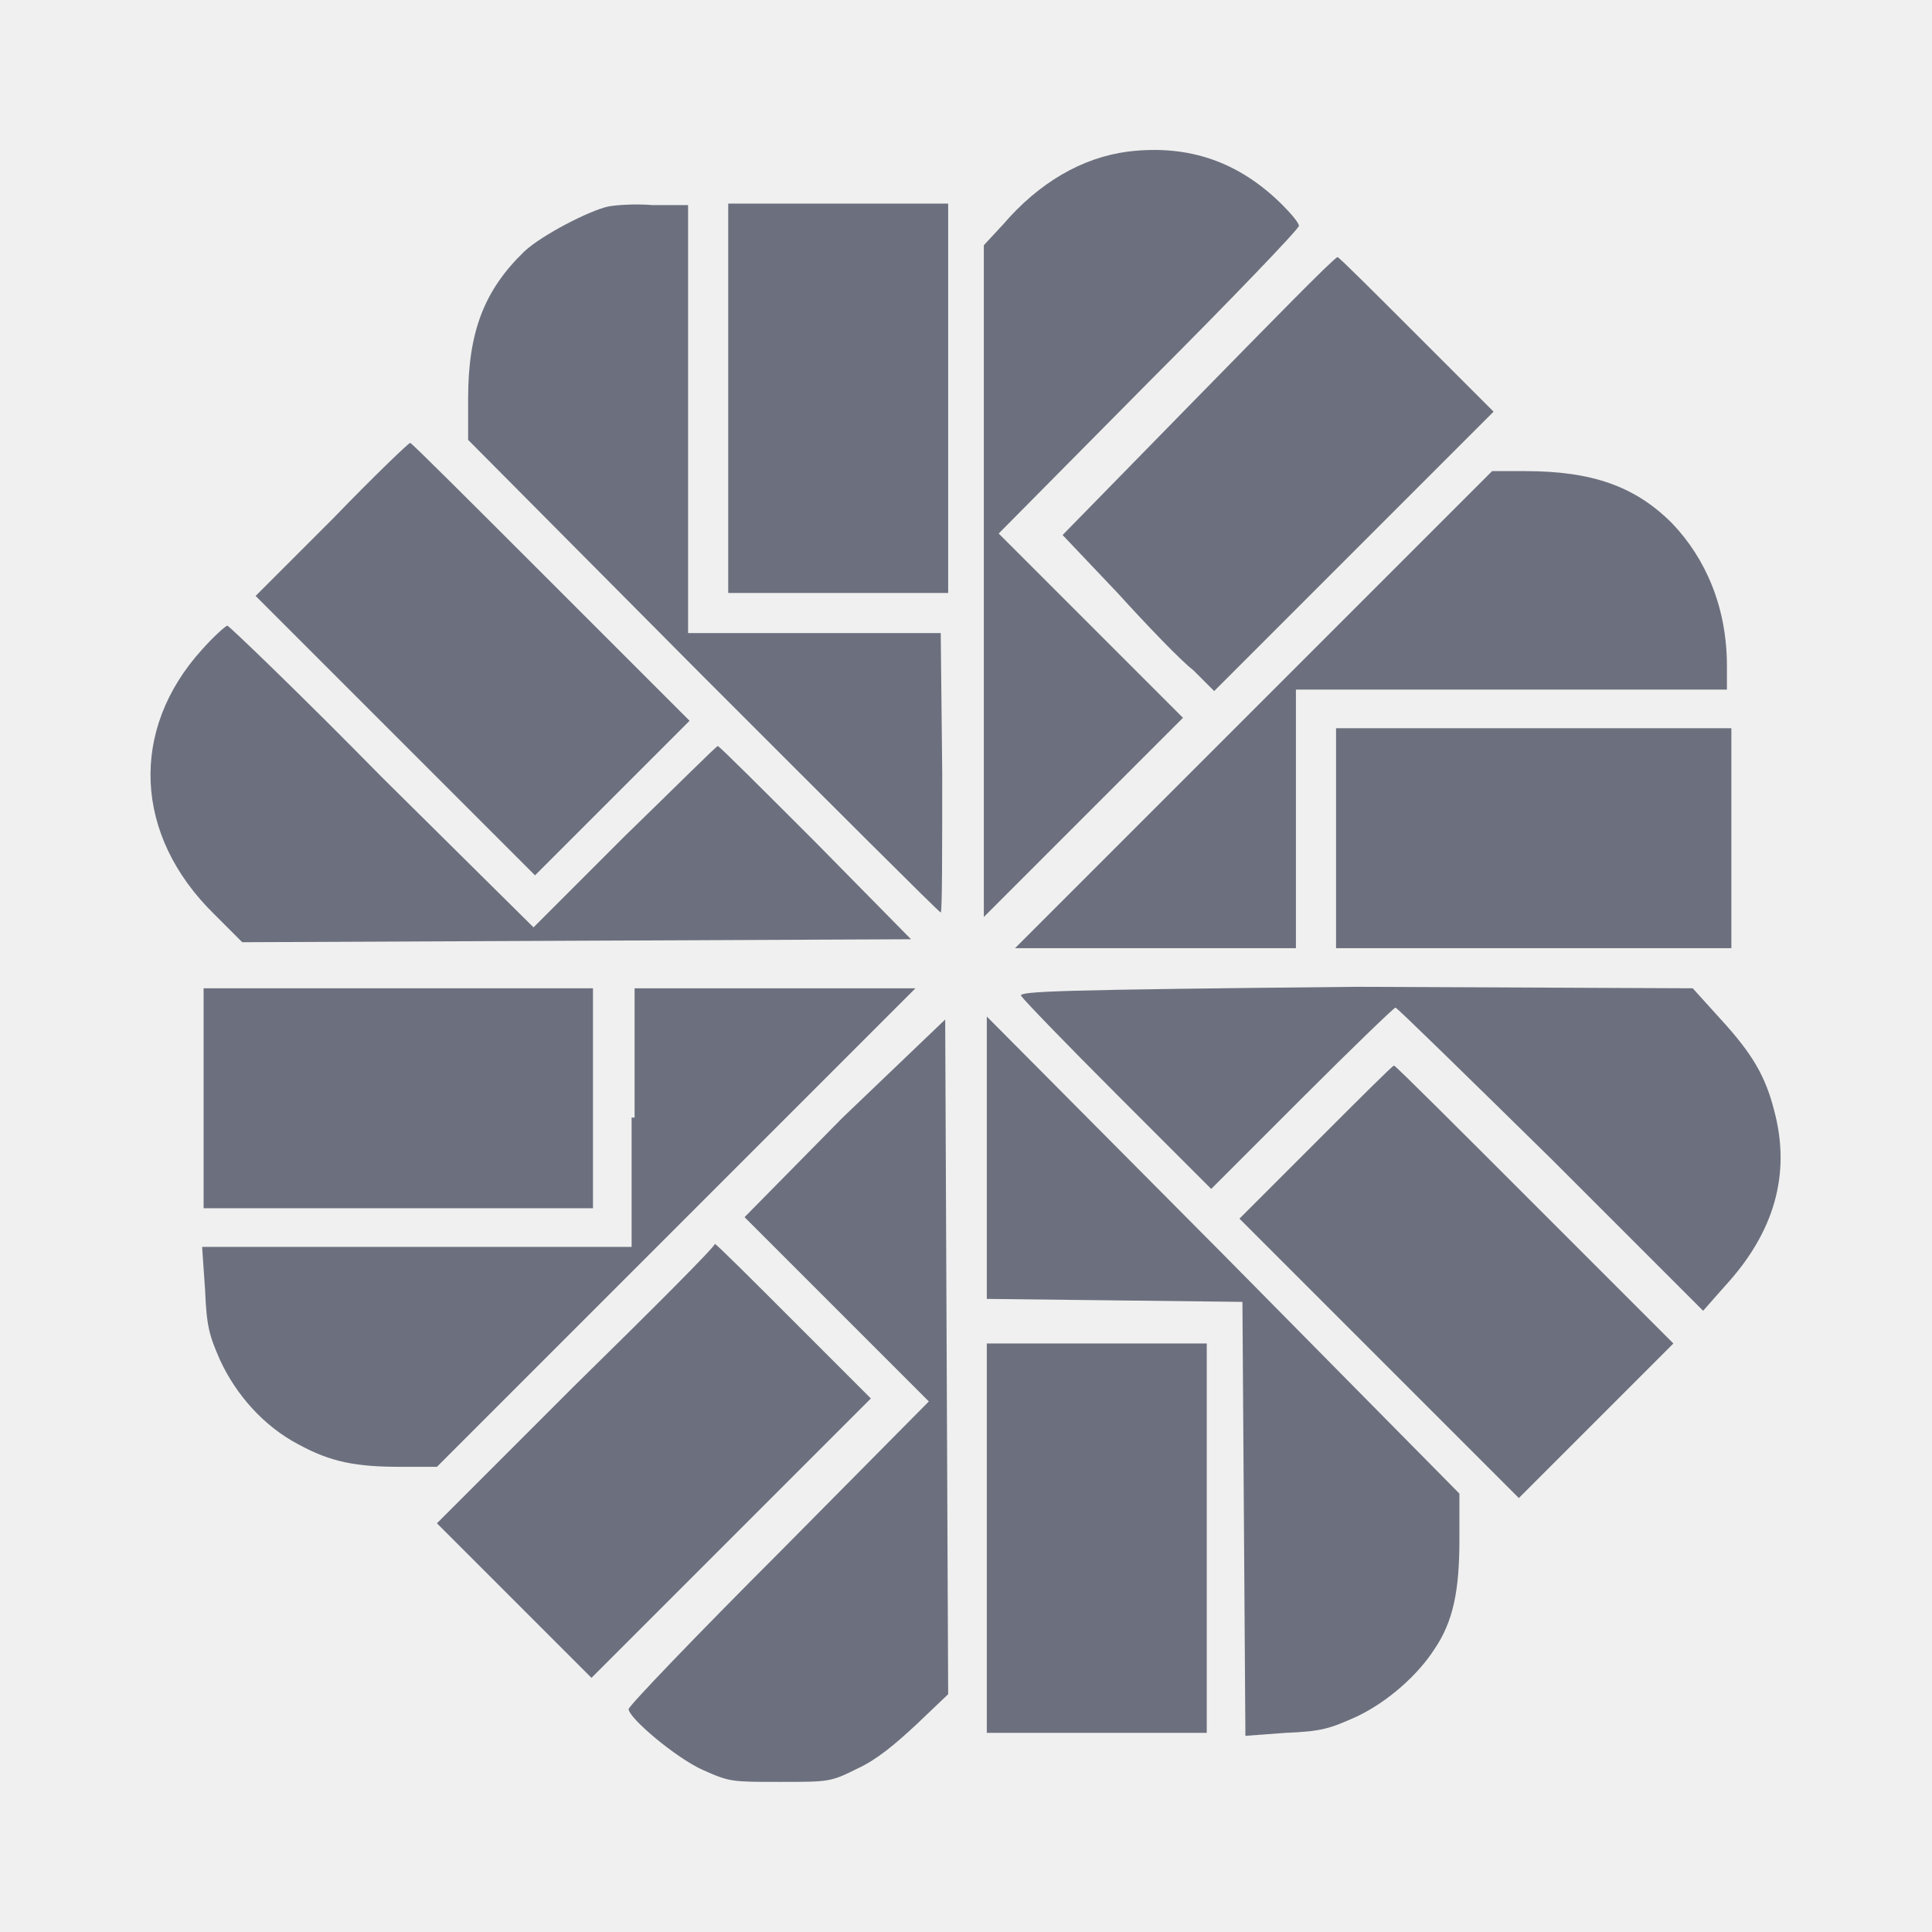
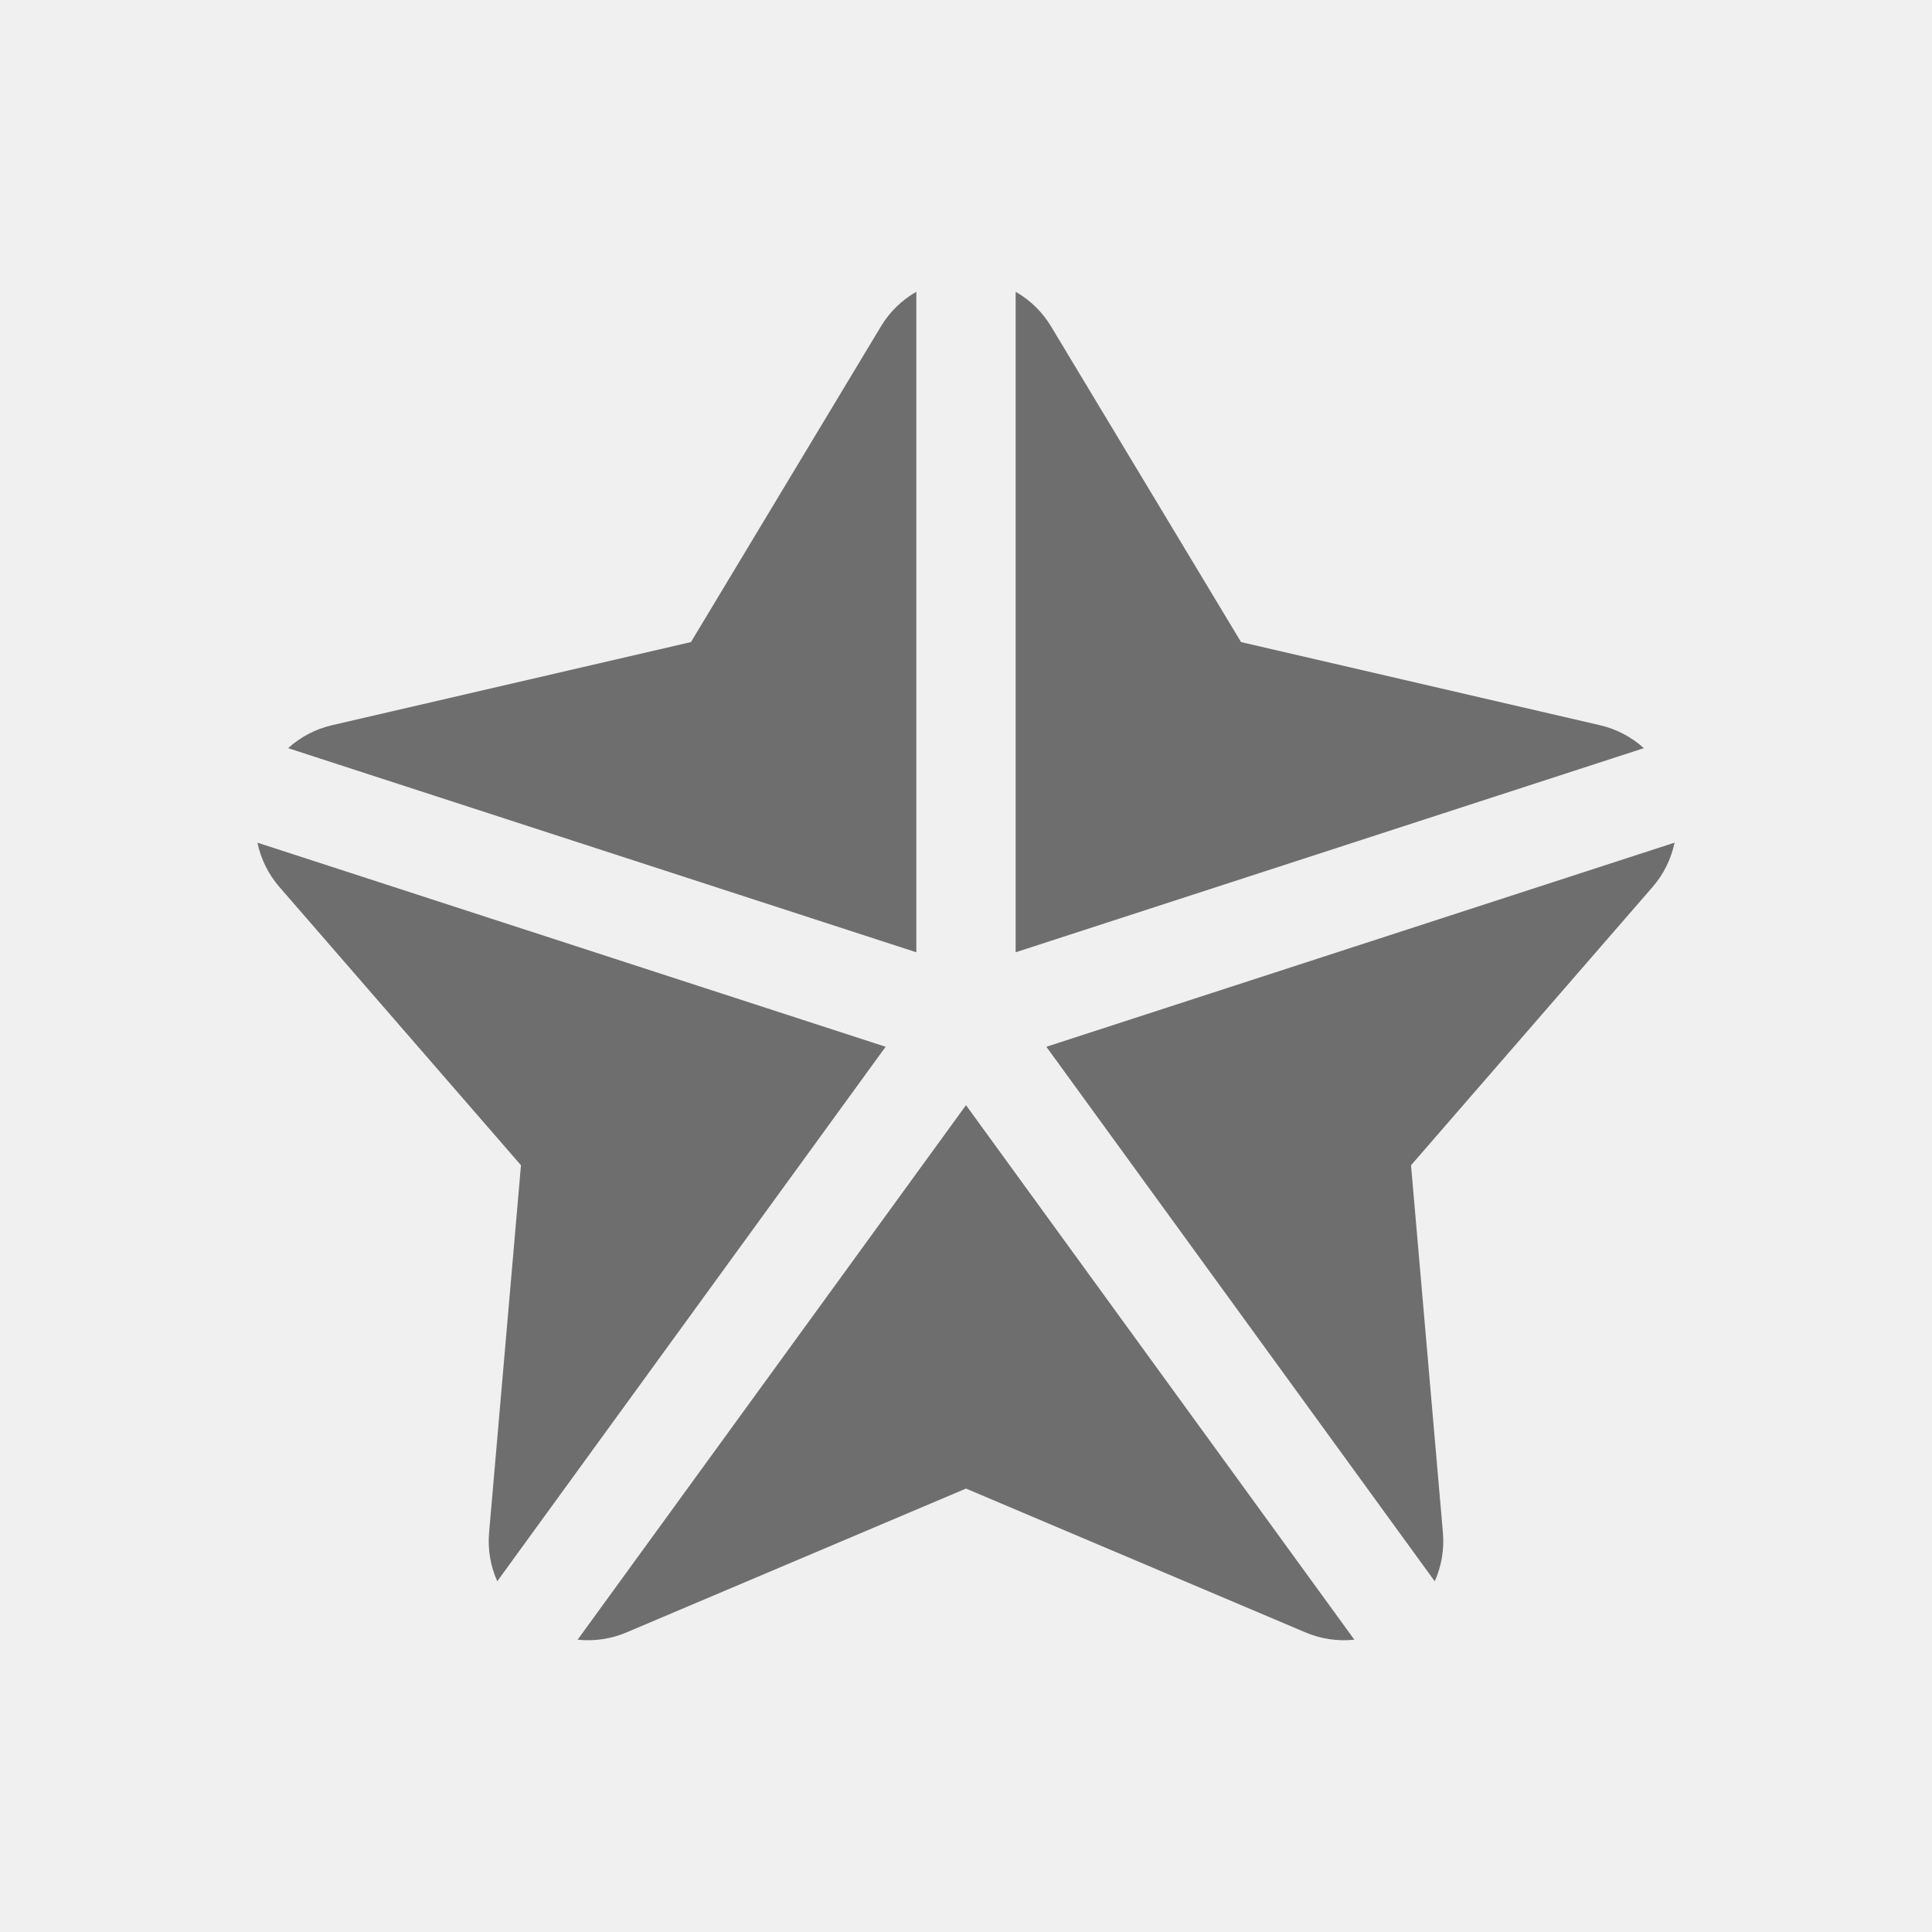
- <svg xmlns="http://www.w3.org/2000/svg" version="1.1" id="图层_1" x="0px" y="0px" viewBox="0 0 13 13" style="enable-background:new 0 0 13 13;" xml:space="preserve">
-   <defs>
-     <clipPath id="clip_url">
-       <rect width="13" height="13" fill="white" />
-     </clipPath>
-   </defs>
-   <g clip-path="url(#clip_url)">
-     <g transform="translate(0,454) scale(0.1,-0.1)" fill="#6C707E">
-       <path d="M75.9,4529.8c-3.1-0.4-6-2.1-8.4-4.9l-1.3-1.4v-22.6v-22.6l6.7,6.7l6.7,6.7l-6.2,6.2l-6.2,6.2l10.1,10.2     c5.6,5.6,10.1,10.3,10.1,10.5s-0.5,0.8-1.1,1.4C83.4,4529.1,80,4530.3,75.9,4529.8z" />
-       <path d="M40.9,4526.1c-1.3-0.3-4.4-1.9-5.6-3c-2.7-2.6-3.8-5.4-3.8-9.9v-2.8l15.8-15.9c8.7-8.7,15.9-15.9,16-15.9     s0.1,4.2,0.1,9.4l-0.1,9.4h-8.5h-8.5v14.4v14.4h-2.4C42.7,4526.3,41.4,4526.2,40.9,4526.1z" />
-       <path d="M49,4513.2v-13.1h7.4h7.4v13.1v13.1h-7.4H49V4513.2z" />
-       <path d="M80.6,4513.3l-9.1-9.3l3.7-3.9c2-2.2,4.3-4.6,5.1-5.2l1.4-1.4l9.4,9.4l9.4,9.4l-5.2,5.2     c-2.8,2.8-5.2,5.2-5.3,5.2C89.7,4522.6,85.6,4518.4,80.6,4513.3z" />
-       <path d="M22.4,4505.1l-5.2-5.2l9.4-9.4l9.4-9.4l5.2,5.2l5.2,5.2l-9.3,9.3c-5.2,5.2-9.4,9.4-9.5,9.4     C27.5,4510.2,25.1,4507.9,22.4,4505.1z" />
-       <path d="M84.4,4492.3l-16.1-16.1h9.5h9.4v8.7v8.7h14.5h14.5v1.6c0,3.9-1.4,7.2-3.7,9.6c-2.5,2.5-5.4,3.5-9.9,3.5h-2.2     L84.4,4492.3z" />
-       <path d="M13.6,4496.3c-4.9-5.4-4.6-12.5,0.8-17.8l1.9-1.9l22.5,0.1l22.5,0.1l-6.4,6.5c-3.5,3.5-6.5,6.5-6.6,6.5     c-0.1,0-2.9-2.8-6.3-6.1l-6.1-6.1l-10.2,10.1c-5.6,5.7-10.3,10.2-10.4,10.2S14.4,4497.2,13.6,4496.3z" />
-       <path d="M89.9,4483.6v-7.4h13.3h13.3v7.4v7.4h-13.3H89.9C89.9,4491,89.9,4483.6,89.9,4483.6z" />
-       <path d="M13.7,4466.1v-7.4h13.1h13.1v7.4v7.4H26.8H13.7V4466.1z" />
-       <path d="M42.5,4464.8v-8.7H28.1H13.6l0.2-2.9c0.1-2.5,0.3-3.1,1-4.7c1.1-2.4,3-4.5,5.3-5.7c2.2-1.2,3.9-1.5,6.9-1.5     h2.4l16.1,16.1l16.1,16.1h-9.5h-9.4V4464.8L42.5,4464.8z" />
-       <path d="M68.7,4473c0.2-0.3,3-3.2,6.5-6.7l6.3-6.3l6.1,6.1c3.4,3.4,6.2,6.1,6.3,6.1s4.8-4.6,10.5-10.2l10.2-10.2     l1.5,1.7c3.3,3.6,4.4,7.5,3.3,11.7c-0.6,2.4-1.5,3.9-3.6,6.2l-1.9,2.1l-22.6,0.1C71.2,4473.4,68.6,4473.3,68.7,4473z" />
-       <path d="M56.7,4464.8l-6.6-6.7l6.2-6.2l6.2-6.2l-10.1-10.2c-5.6-5.6-10.1-10.3-10.1-10.5c0-0.6,3.2-3.3,5-4.1     c1.8-0.8,1.9-0.8,5.2-0.8c3.3,0,3.4,0,5.2,0.9c1.3,0.6,2.5,1.6,4,3l2.1,2l-0.1,22.7l-0.1,22.7L56.7,4464.8z" />
-       <path d="M66.4,4462.1v-9.5l8.6-0.1l8.6-0.1l0.1-14.6l0.1-14.6l2.7,0.2c2.5,0.1,3,0.3,4.8,1.1c2.1,1,4.1,2.8,5.2,4.5     c1.3,1.9,1.7,4,1.7,7.4v3.1l-15.9,16.1l-15.9,16V4462.1L66.4,4462.1z" />
-       <path d="M88.6,4463.2l-5.2-5.2l9.4-9.4l9.4-9.4l5.2,5.2l5.2,5.2l-9.3,9.3c-5.2,5.2-9.4,9.4-9.5,9.4     C93.7,4468.3,91.5,4466.1,88.6,4463.2z" />
-       <path d="M38.7,4446.8l-9.3-9.3l5.2-5.2l5.2-5.2l9.4,9.4l9.4,9.4l-5.2,5.2c-2.8,2.8-5.2,5.2-5.3,5.2     C48.1,4456.1,43.9,4451.9,38.7,4446.8z" />
-       <path d="M66.4,4436.5v-13.1h7.4h7.4v13.1v13.1h-7.4h-7.4V4436.5z" />
-     </g>
+ <svg xmlns="http://www.w3.org/2000/svg" viewBox="0 0 512 512">
+   <g id="Christmas_star" fill="#6E6E6E">
+     <path d="M68.222,223.314a26,26,0,0,0,5.806,11.723l64.034,73.765-8.445,97.318a26.033,26.033,0,0,0,2.16,12.935l102.922-141.651Z" />
+     <path d="M242.835,77.322a25.998,25.998,0,0,0-9.358,9.143l-50.366,83.692-95.167,22.04A25.978,25.978,0,0,0,76.359,198.27l166.476,54.094Z" />
+     <path d="M424.051,192.199l-95.162-22.04-50.37-83.692a26.009,26.009,0,0,0-9.358-9.148V252.364L435.637,198.27A25.978,25.978,0,0,0,424.051,192.199Z" />
+     <path d="M153.08,434.535a26.01,26.01,0,0,0,12.974-1.941l89.944-38.108,89.944,38.108a26.01,26.01,0,0,0,12.974,1.941L255.998,292.88Z" />
+     <path d="M443.778,223.31l-166.481,54.094L380.219,419.059a26.061,26.061,0,0,0,2.164-12.94l-8.445-97.318,64.03-73.765A25.959,25.959,0,0,0,443.778,223.31Z" />
  </g>
</svg>
